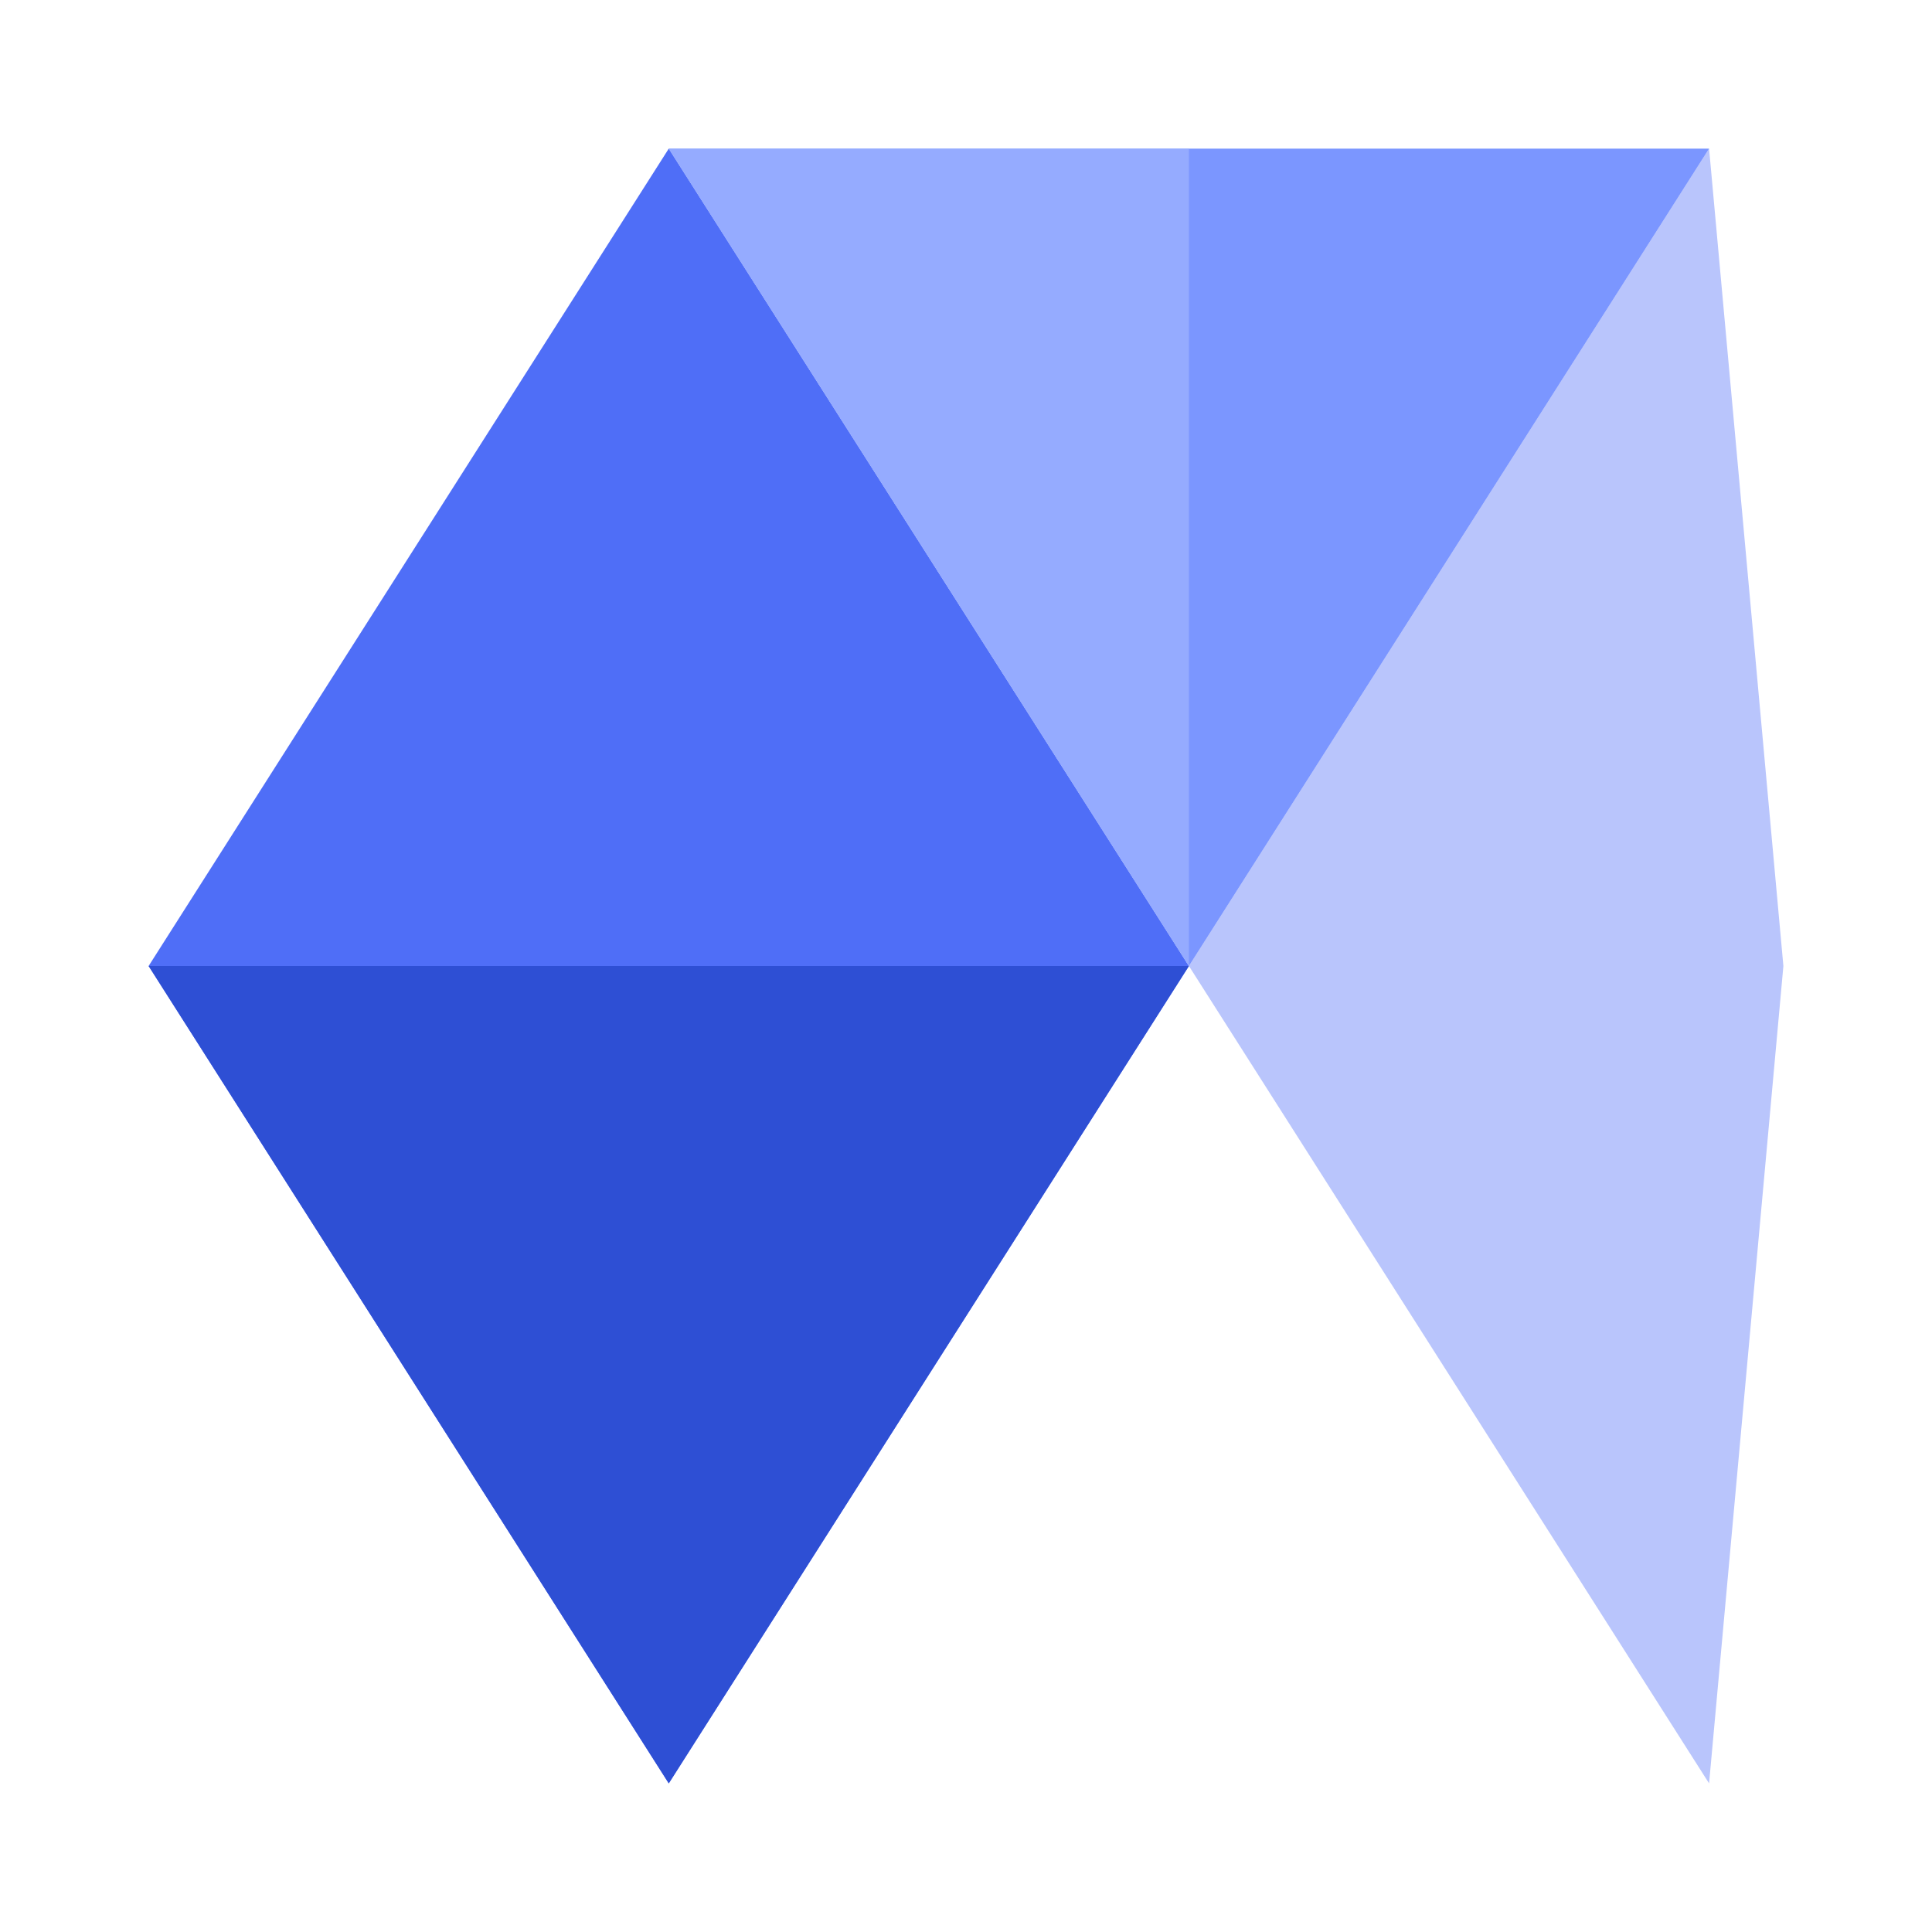
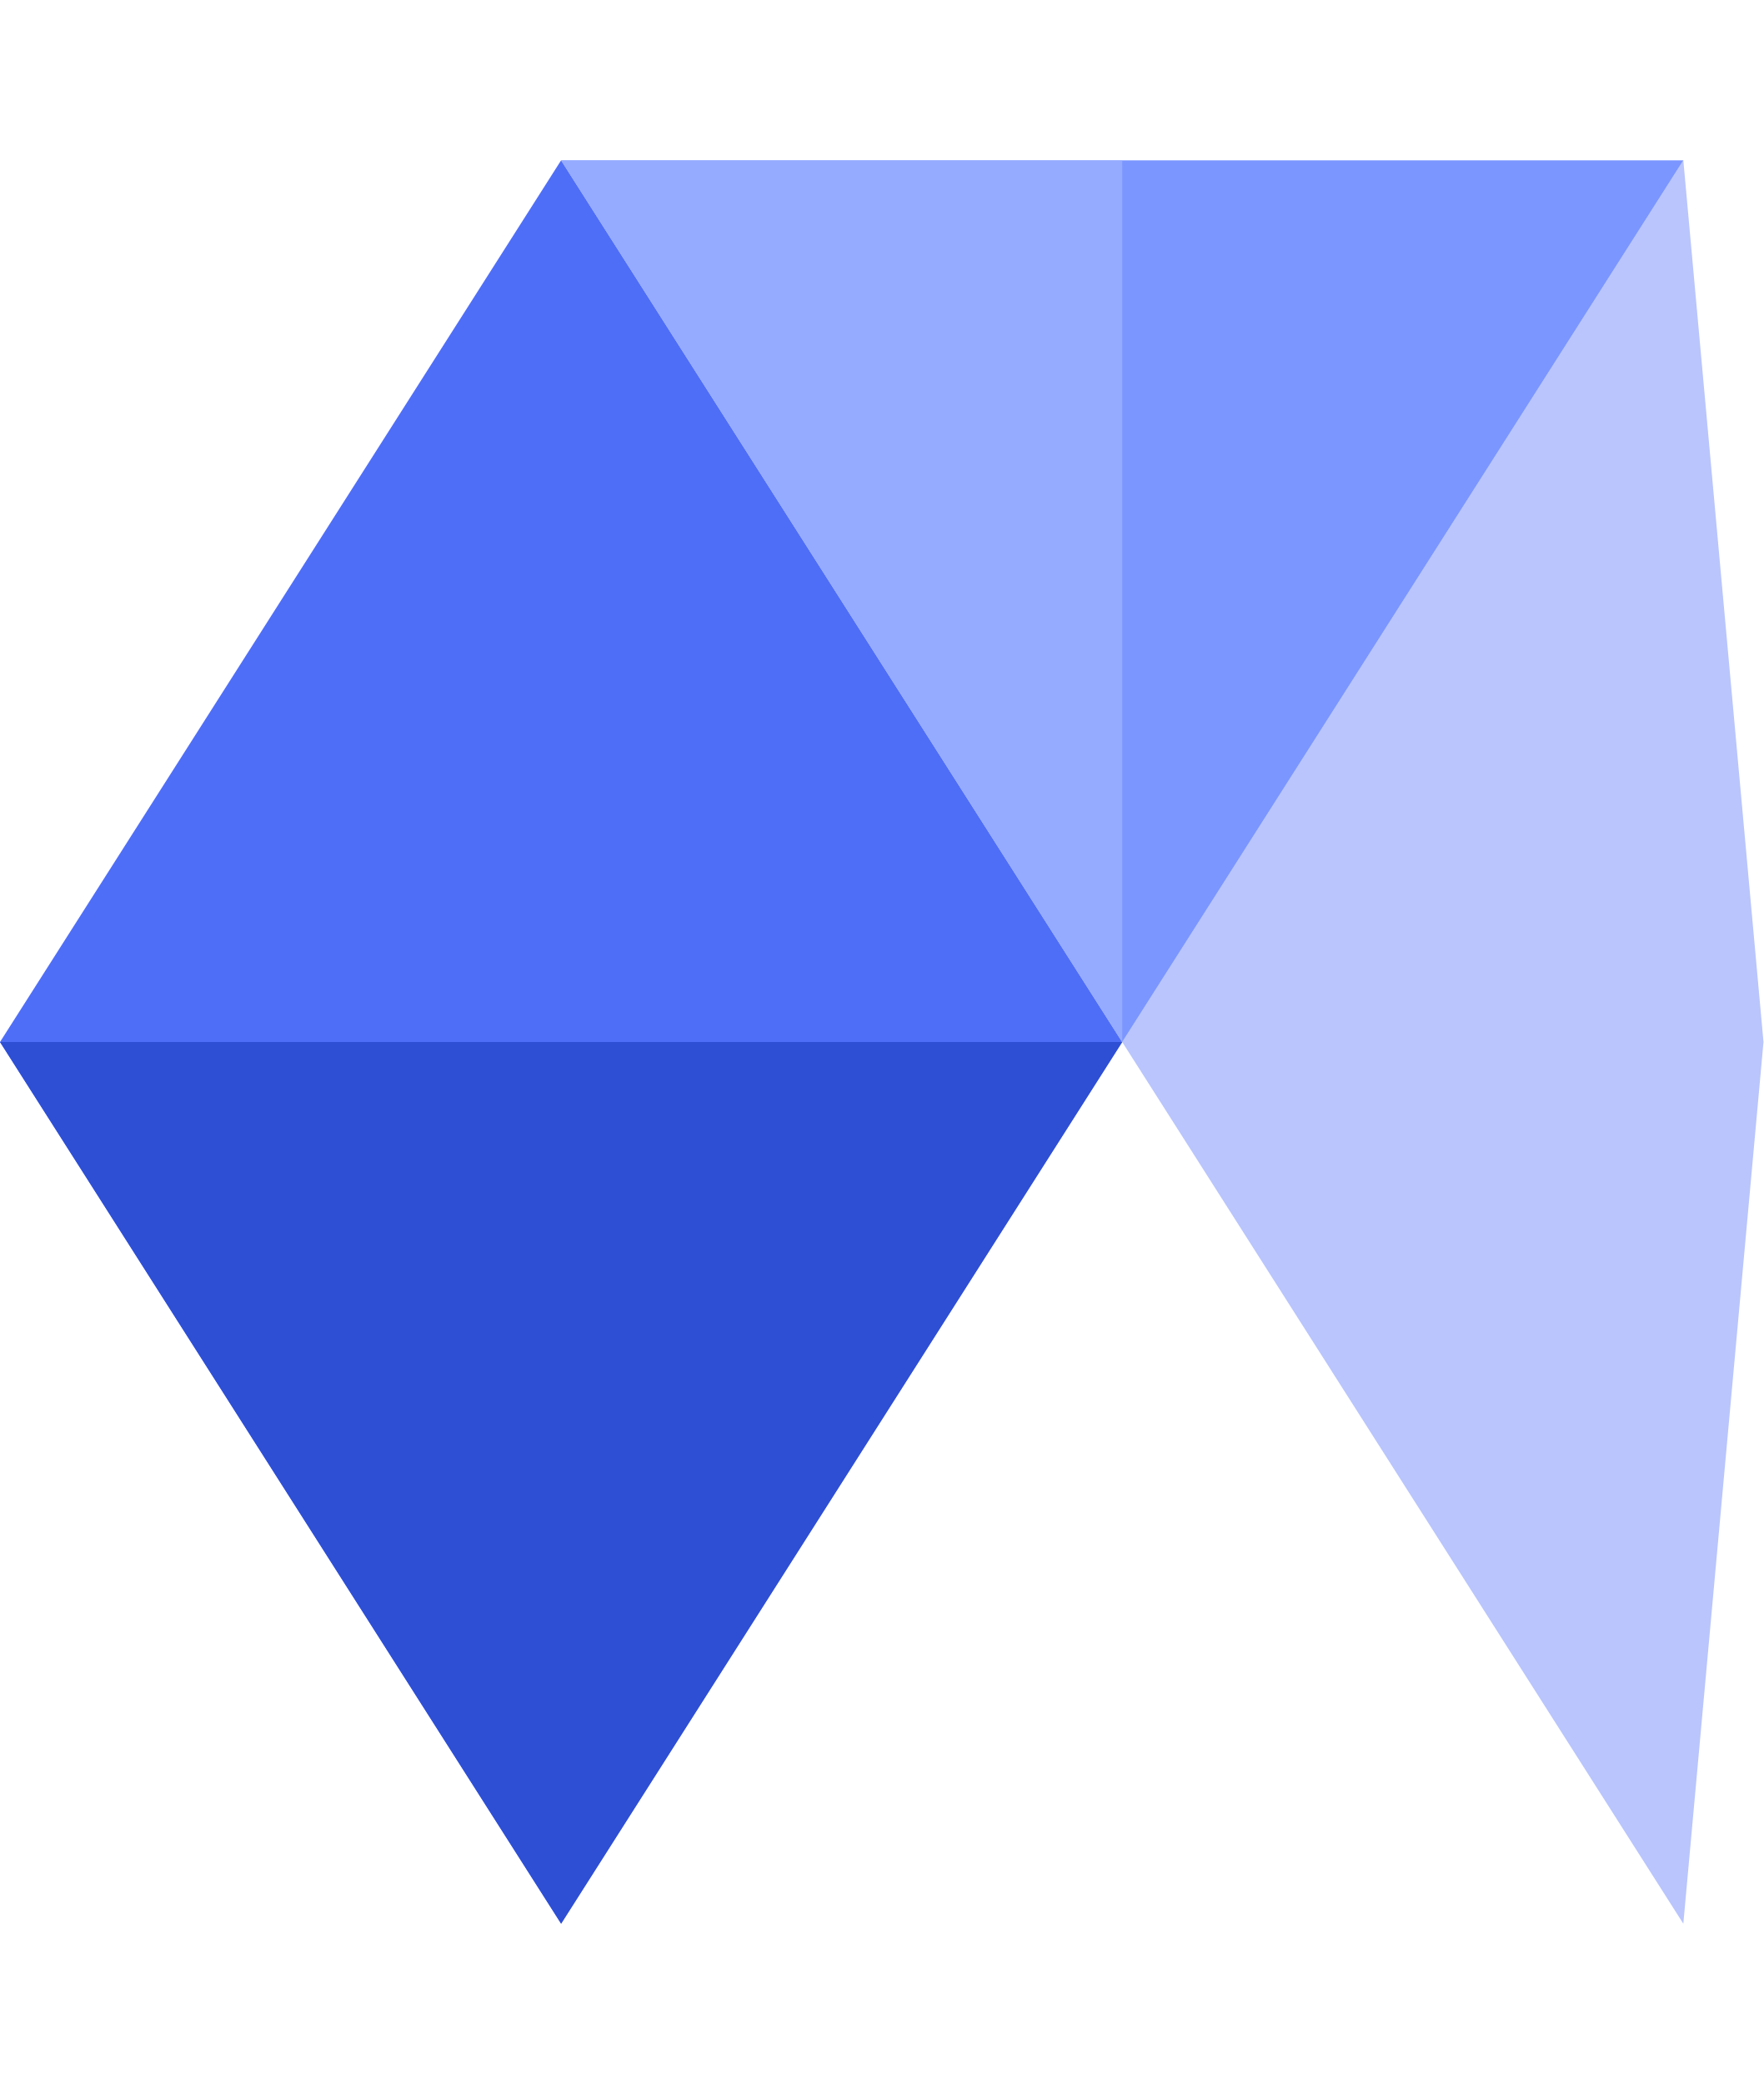
- <svg xmlns="http://www.w3.org/2000/svg" viewBox="0 0 52 52">
-   <polygon points="4,26 18,4 32,26 18,48" fill="#4F6EF7" />
-   <polygon points="18,4 32,26 46,4" fill="#7B96FF" />
-   <polygon points="4,26 18,48 32,26" fill="#2E4FD4" />
-   <polygon points="18,4 32,4 32,26" fill="#A0B4FF" opacity="0.7" />
-   <polygon points="32,26 46,4 48,26 46,48" fill="#4F6EF7" opacity="0.4" />
+ <svg xmlns="http://www.w3.org/2000/svg" viewBox="0 0 44 52">
+   <polygon points="0,26 14,4 28,26 14,48" fill="#4F6EF7" />
+   <polygon points="14,4 28,26 42,4" fill="#7B96FF" />
+   <polygon points="0,26 14,48 28,26" fill="#2E4FD4" />
+   <polygon points="14,4 28,4 28,26" fill="#A0B4FF" opacity="0.7" />
+   <polygon points="28,26 42,4 44,26 42,48" fill="#4F6EF7" opacity="0.4" />
</svg>
